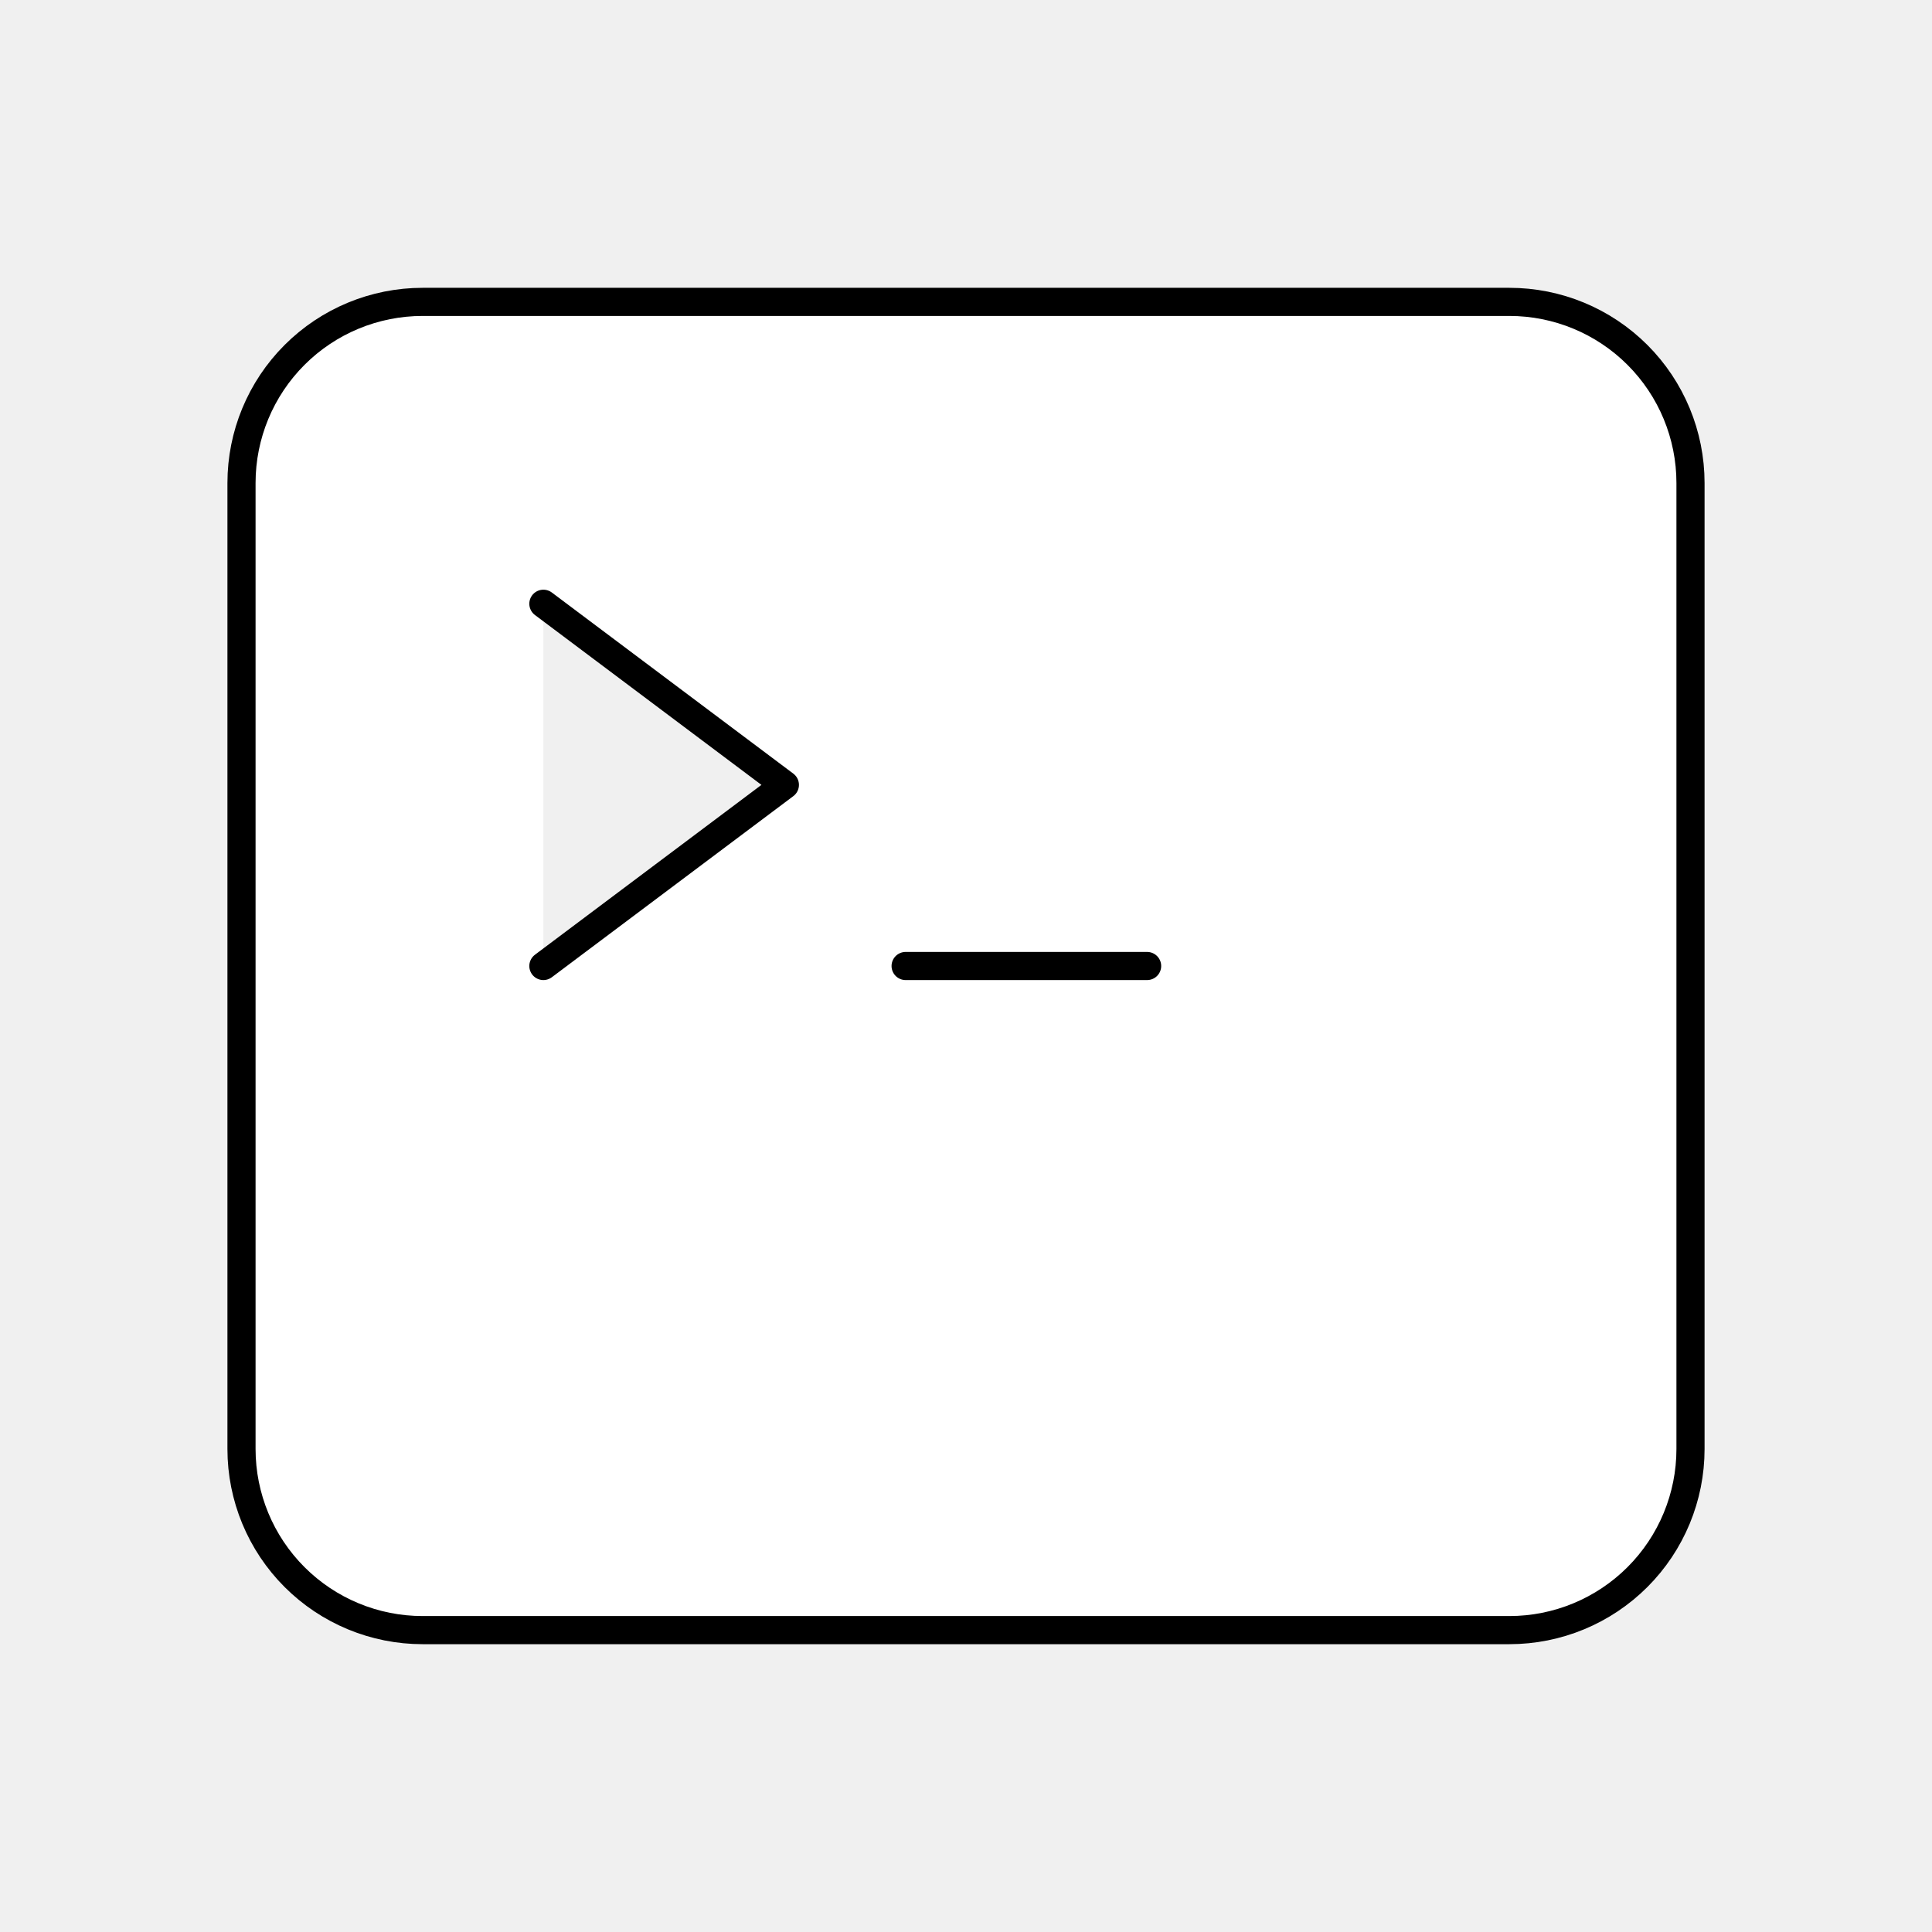
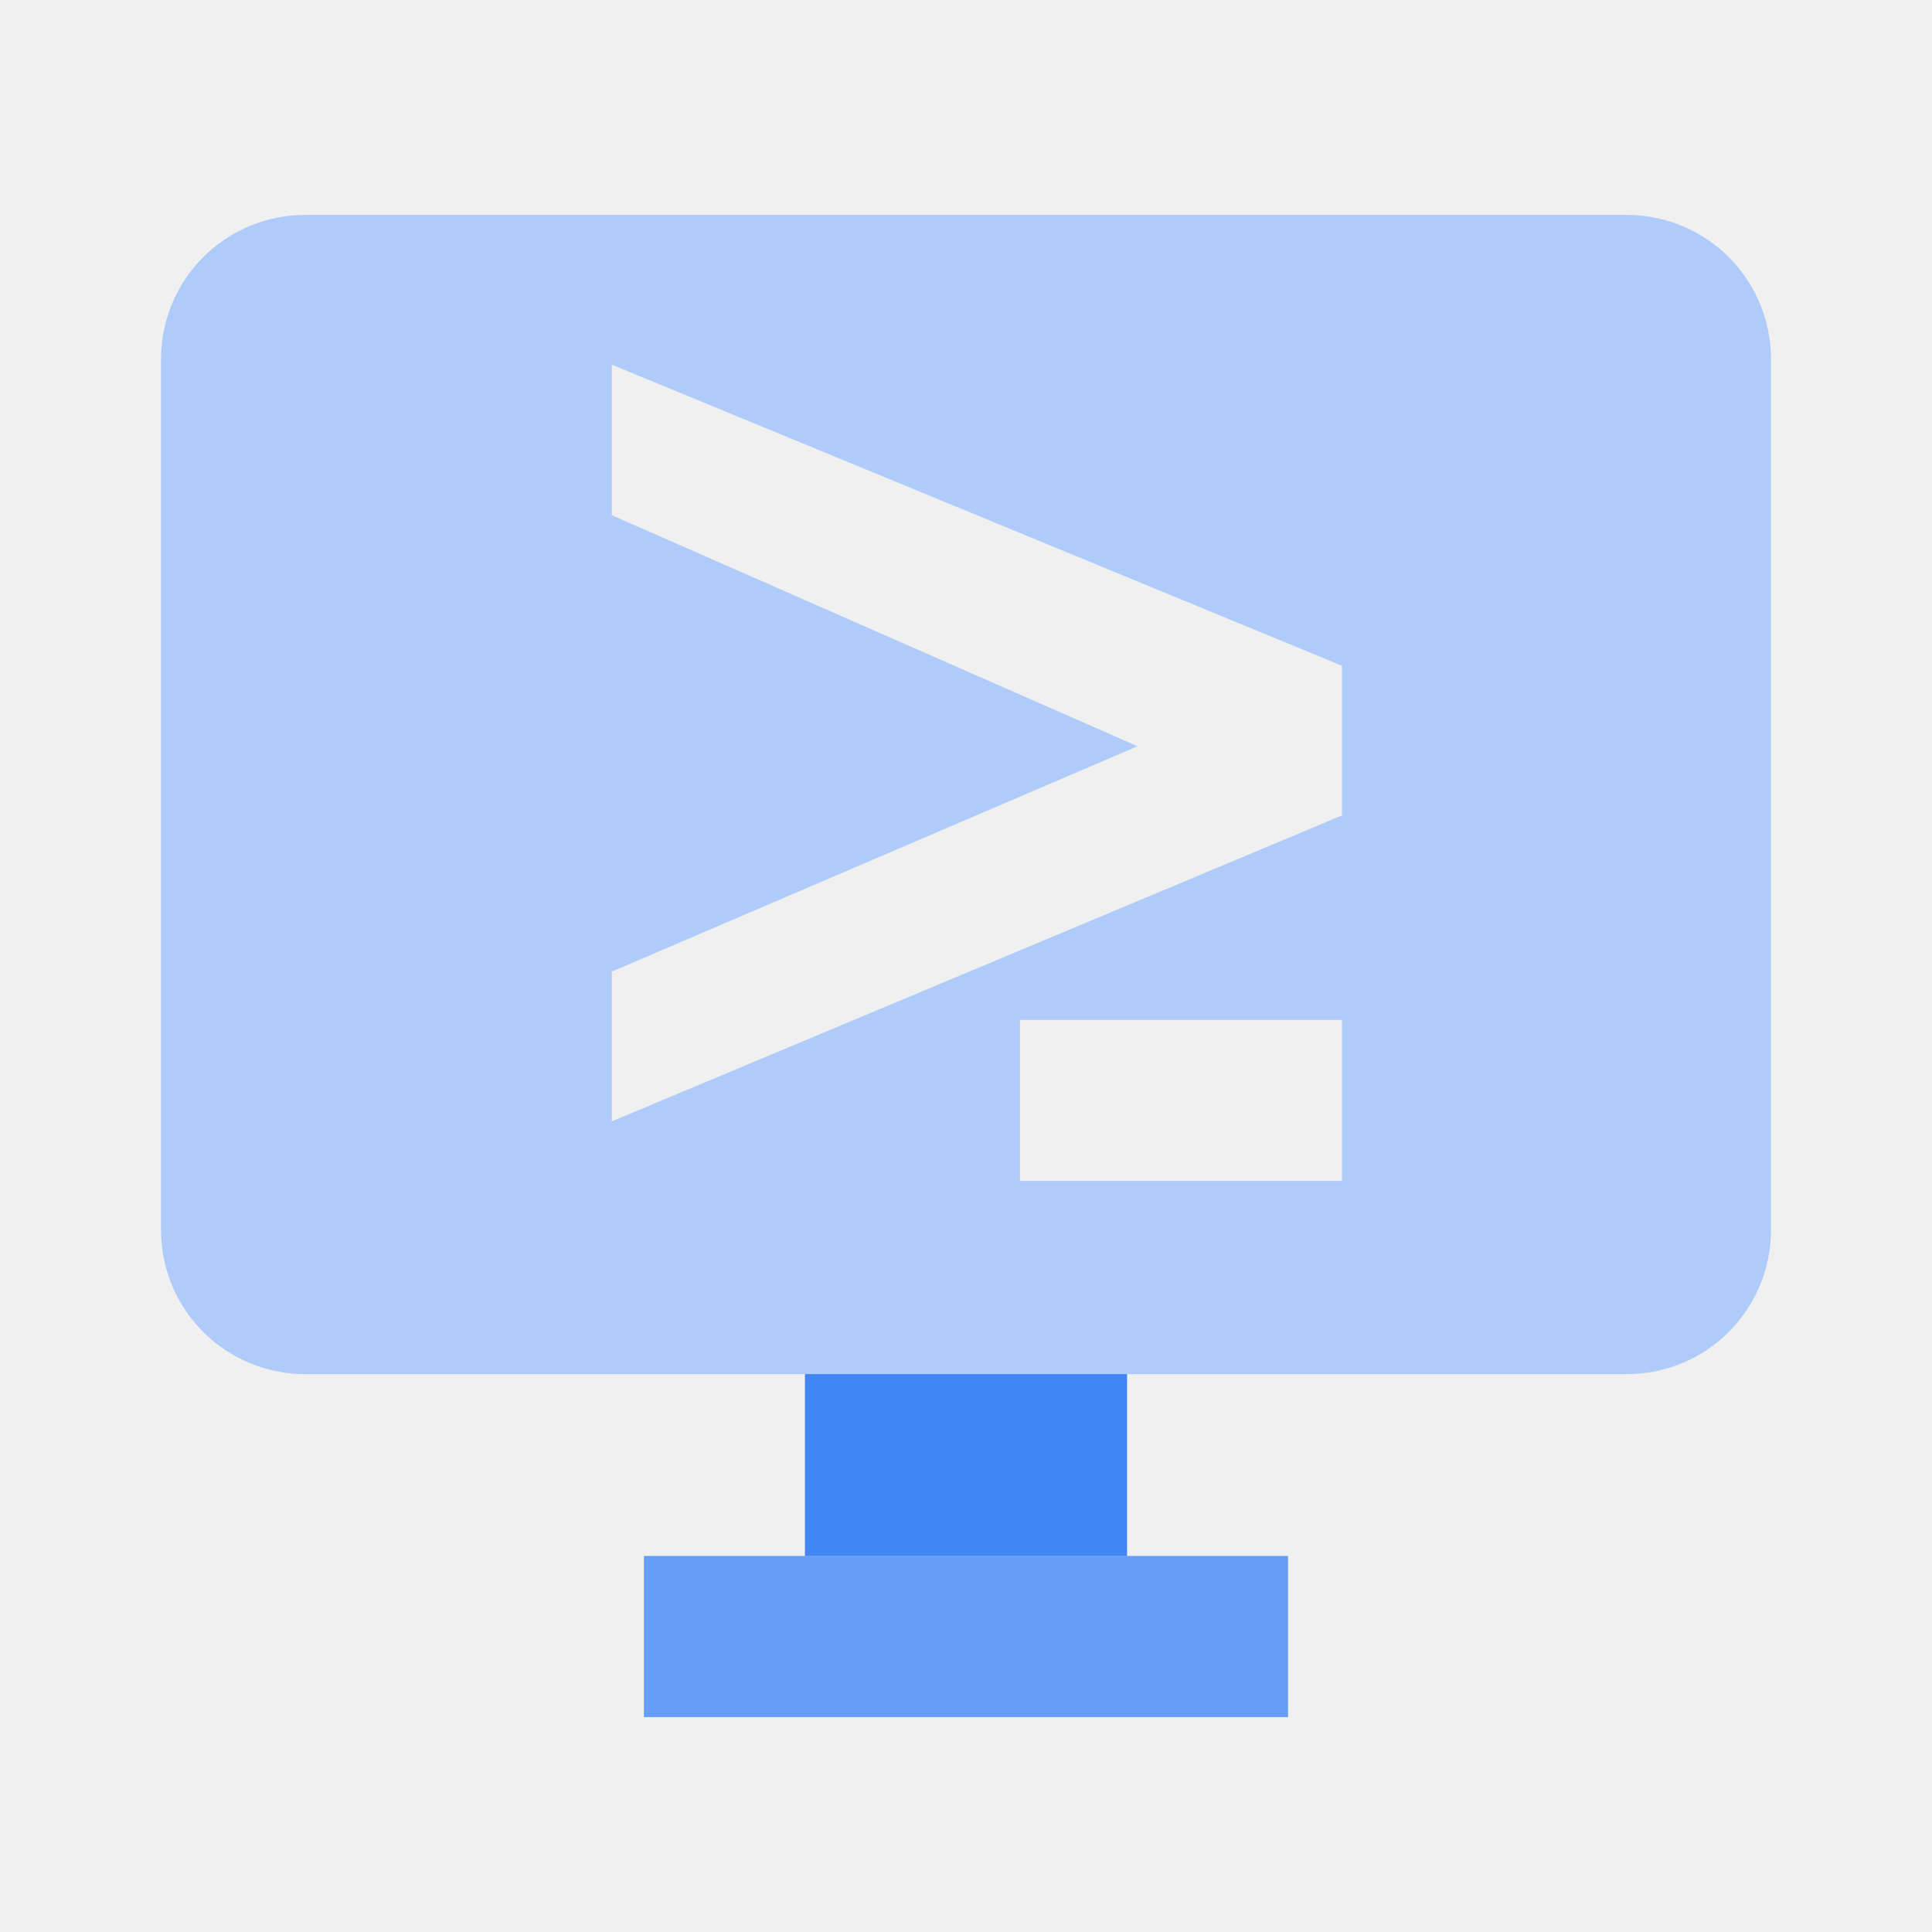
- <svg xmlns="http://www.w3.org/2000/svg" width="103" height="103" viewBox="0 0 103 103" fill="none">
-   <path d="M28.969 32.188L41.844 41.844L28.969 51.5M48.281 51.5H61.156H48.281ZM22.531 86.906H80.469C83.03 86.906 85.486 85.889 87.297 84.078C89.108 82.267 90.125 79.811 90.125 77.25V25.75C90.125 23.189 89.108 20.733 87.297 18.922C85.486 17.111 83.03 16.094 80.469 16.094H22.531C19.97 16.094 17.514 17.111 15.703 18.922C13.892 20.733 12.875 23.189 12.875 25.75V77.25C12.875 79.811 13.892 82.267 15.703 84.078C17.514 85.889 19.97 86.906 22.531 86.906Z" fill="white" />
-   <path d="M28.969 32.188L41.844 41.844L28.969 51.5M48.281 51.5H61.156M22.531 86.906H80.469C83.03 86.906 85.486 85.889 87.297 84.078C89.108 82.267 90.125 79.811 90.125 77.25V25.75C90.125 23.189 89.108 20.733 87.297 18.922C85.486 17.111 83.03 16.094 80.469 16.094H22.531C19.97 16.094 17.514 17.111 15.703 18.922C13.892 20.733 12.875 23.189 12.875 25.75V77.25C12.875 79.811 13.892 82.267 15.703 84.078C17.514 85.889 19.97 86.906 22.531 86.906Z" stroke="black" stroke-width="1.5" stroke-linecap="round" stroke-linejoin="round" />
+ <svg xmlns="http://www.w3.org/2000/svg" width="800px" height="800px" viewBox="0 0 24 24">
+   <defs>
+     <style>.cls-1{fill:#aecbfa;}.cls-2{fill:#4285f4;}.cls-3{fill:#669df6;}</style>
+   </defs>
+   <g data-name="Product Icons">
+     <g data-name="Cloud-Shell shaded 32px">
+       <path class="cls-1" d="M20.2,2.67H3.8A1.79,1.79,0,0,0,2,4.47v10.8a1.79,1.79,0,0,0,1.8,1.8H10v2.26H8v2h8v-2H14V17.07h6.2a1.79,1.79,0,0,0,1.8-1.8V4.47A1.79,1.79,0,0,0,20.2,2.67Zm-3.53,12h-4v-2h4Zm0-4.54L7.6,13.93V12.07l6.53-2.8L7.6,6.4V4.53l9.07,3.74Z" />
+       <polygon class="cls-2" points="10 17.07 14 17.07 14 19.33 10 19.33 10 17.07" />
+       <rect class="cls-3" x="8" y="19.33" width="8" height="2" />
+     </g>
+   </g>
</svg>
